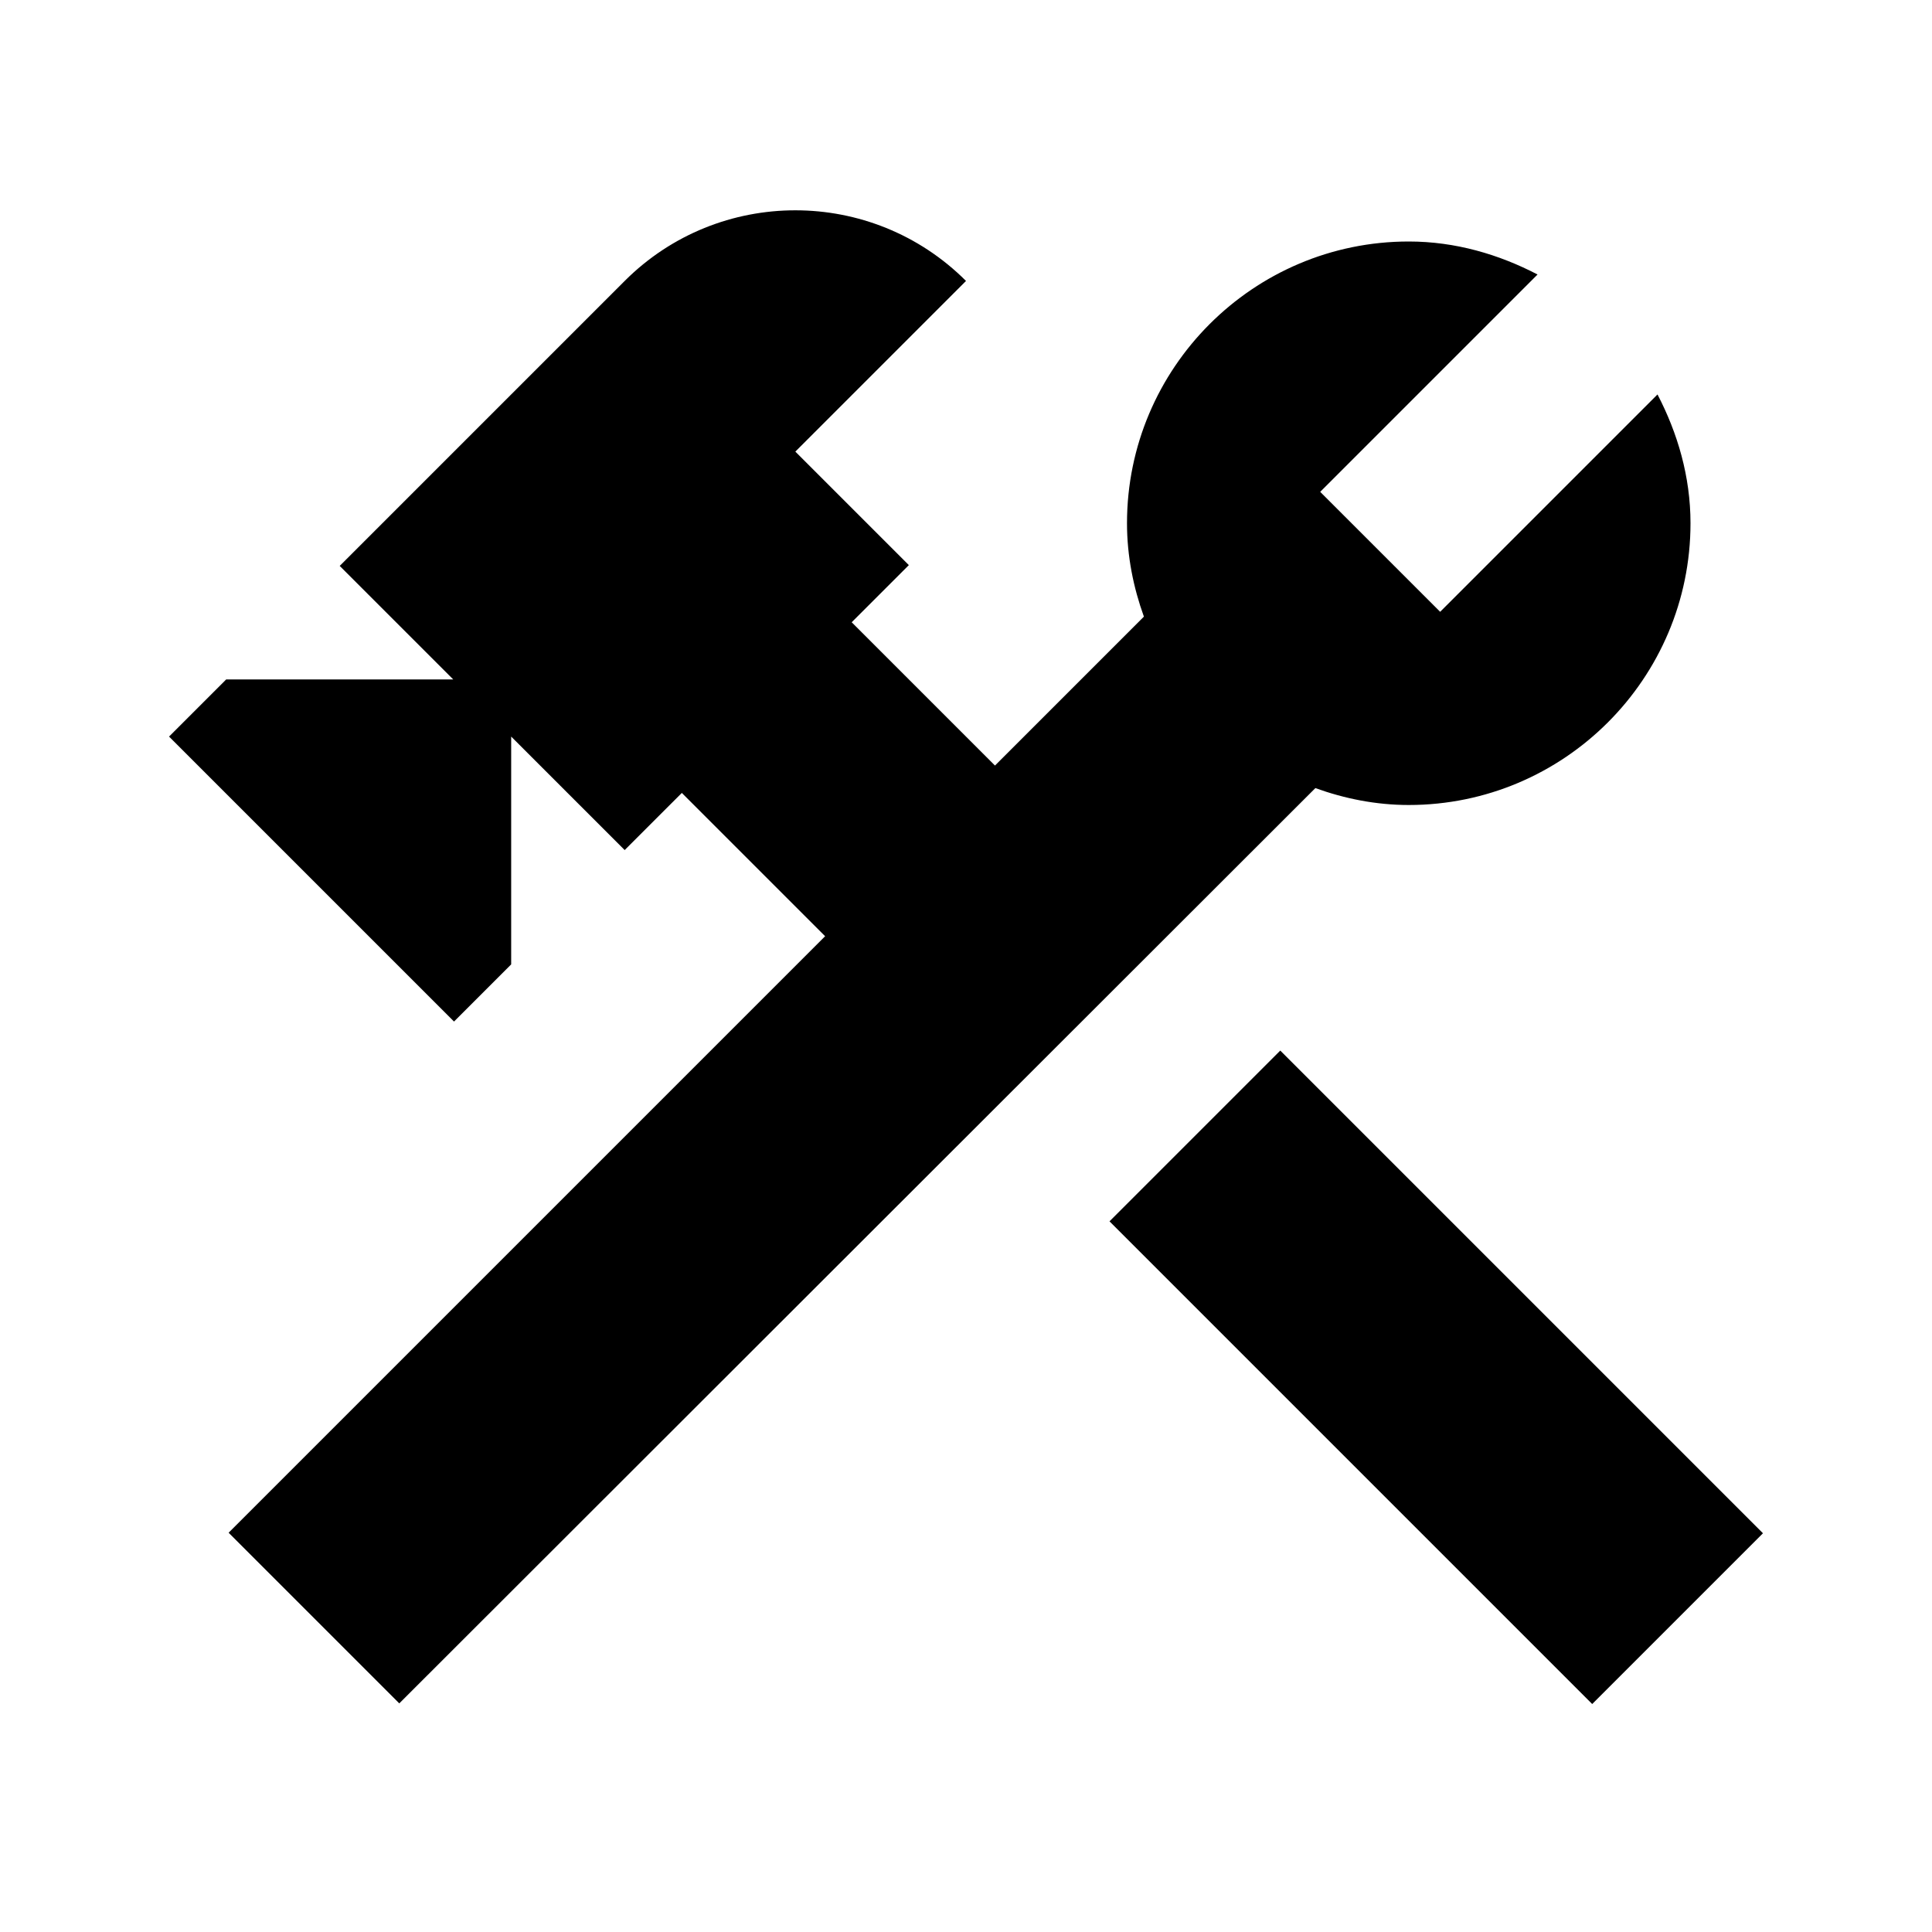
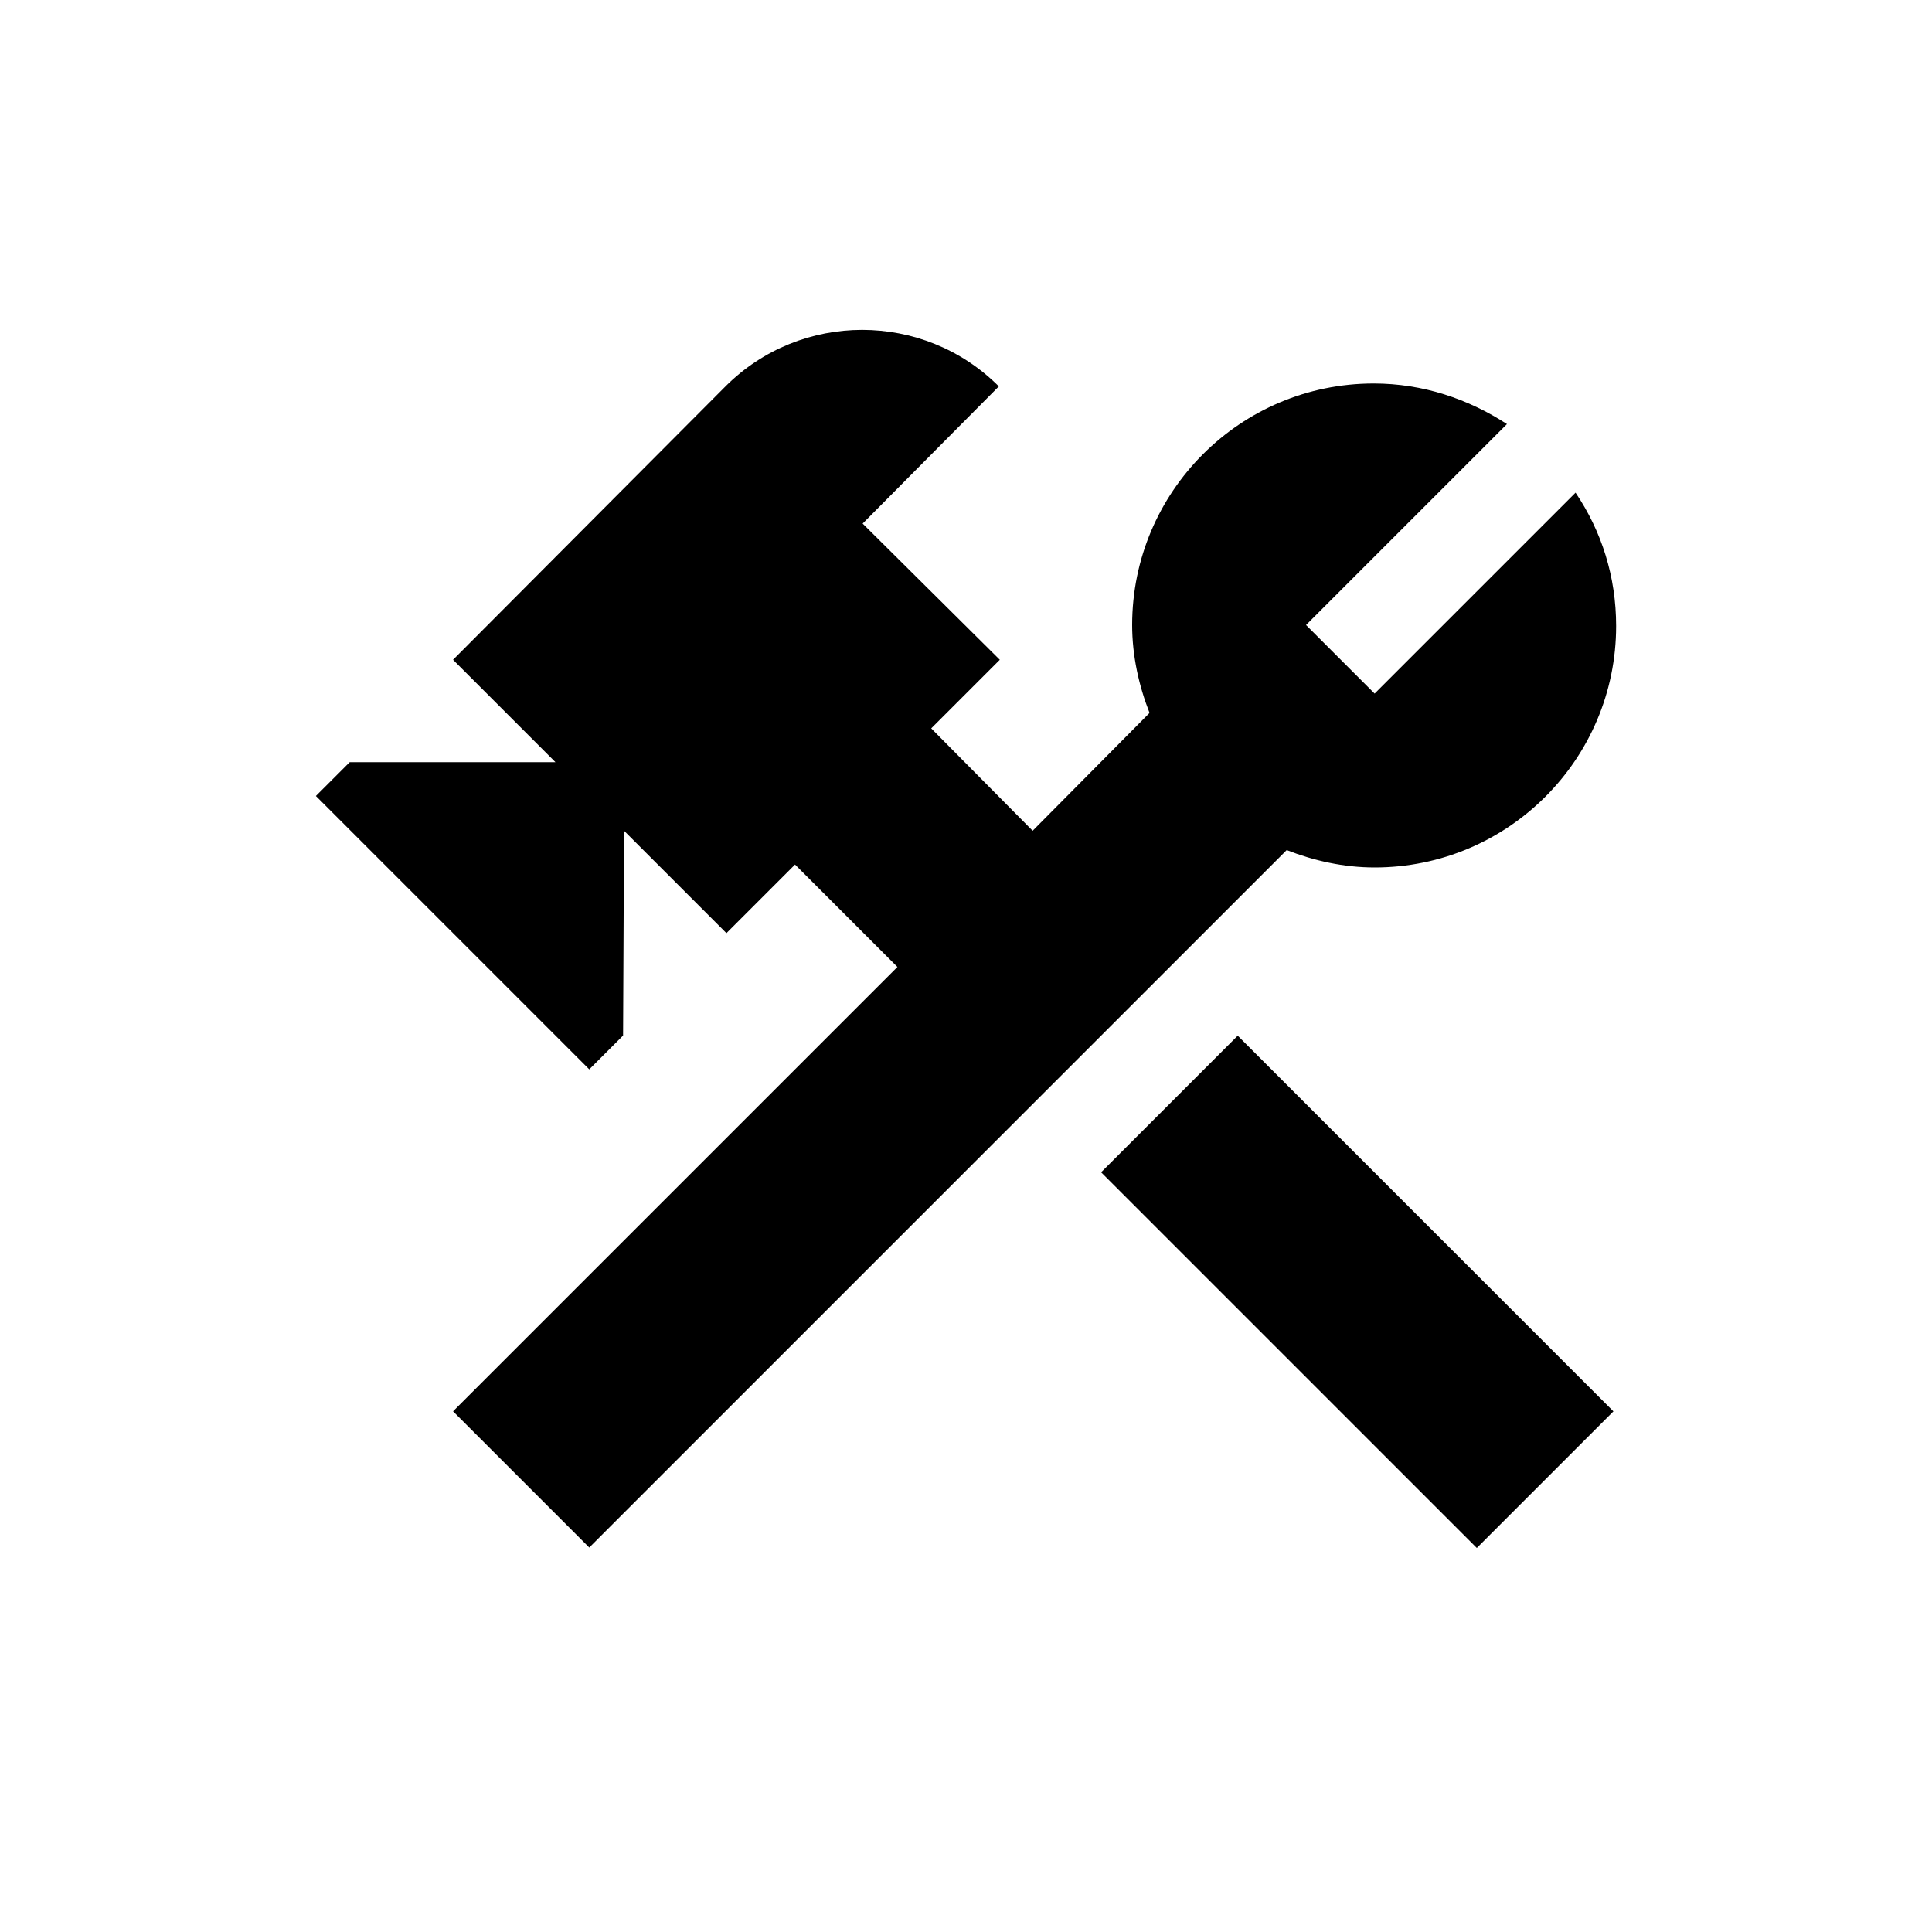
- <svg xmlns="http://www.w3.org/2000/svg" enable-background="new 0 0 24 24" height="24" viewBox="0 0 24 24" width="24">
+ <svg xmlns="http://www.w3.org/2000/svg" enable-background="new 0 0 20 20" height="20" viewBox="0 0 20 20" width="20">
  <g>
-     <rect fill="none" height="24" width="24" />
+     <rect fill="none" height="20" width="20" />
  </g>
  <g>
    <g>
-       <rect height="8.48" transform="matrix(0.7071 -0.7071 0.7071 0.7071 -6.8717 17.6255)" width="3" x="16.34" y="12.87" />
-       <path d="M17.5,10c1.93,0,3.5-1.57,3.5-3.5c0-0.58-0.16-1.12-0.41-1.6l-2.7,2.7L16.4,6.11l2.7-2.7C18.62,3.16,18.08,3,17.5,3 C15.57,3,14,4.57,14,6.5c0,0.41,0.08,0.8,0.21,1.16l-1.85,1.85l-1.78-1.78l0.71-0.71L9.88,5.61L12,3.49 c-1.17-1.17-3.07-1.17-4.24,0L4.22,7.03l1.41,1.41H2.81L2.1,9.15l3.54,3.54l0.71-0.71V9.15l1.41,1.41l0.71-0.71l1.78,1.78 l-7.41,7.41l2.12,2.12L16.34,9.79C16.7,9.92,17.09,10,17.5,10z" />
+       <rect height="5.5" transform="matrix(0.7071 -0.7071 0.7071 0.7071 -5.3383 13.8538)" width="2" x="13.05" y="10.62" />
+       <path d="M14.23,8.98c1.38,0,2.5-1.12,2.5-2.5c0-0.51-0.15-0.98-0.42-1.38l-2.08,2.08l-0.71-0.71l2.08-2.08 c-0.4-0.26-0.87-0.42-1.38-0.42c-1.38,0-2.5,1.12-2.5,2.5c0,0.32,0.07,0.63,0.18,0.91L10.69,8.6L9.64,7.54l0.71-0.71L8.93,5.42 L10.34,4C9.56,3.22,8.29,3.22,7.51,4L4.69,6.83l1.06,1.06l-2.13,0L3.27,8.24l2.83,2.83l0.35-0.35L6.46,8.6l1.06,1.06l0.71-0.71 l1.06,1.06l-4.6,4.6l1.41,1.41l7.22-7.22C13.6,8.91,13.91,8.98,14.23,8.98z" />
    </g>
  </g>
</svg>
